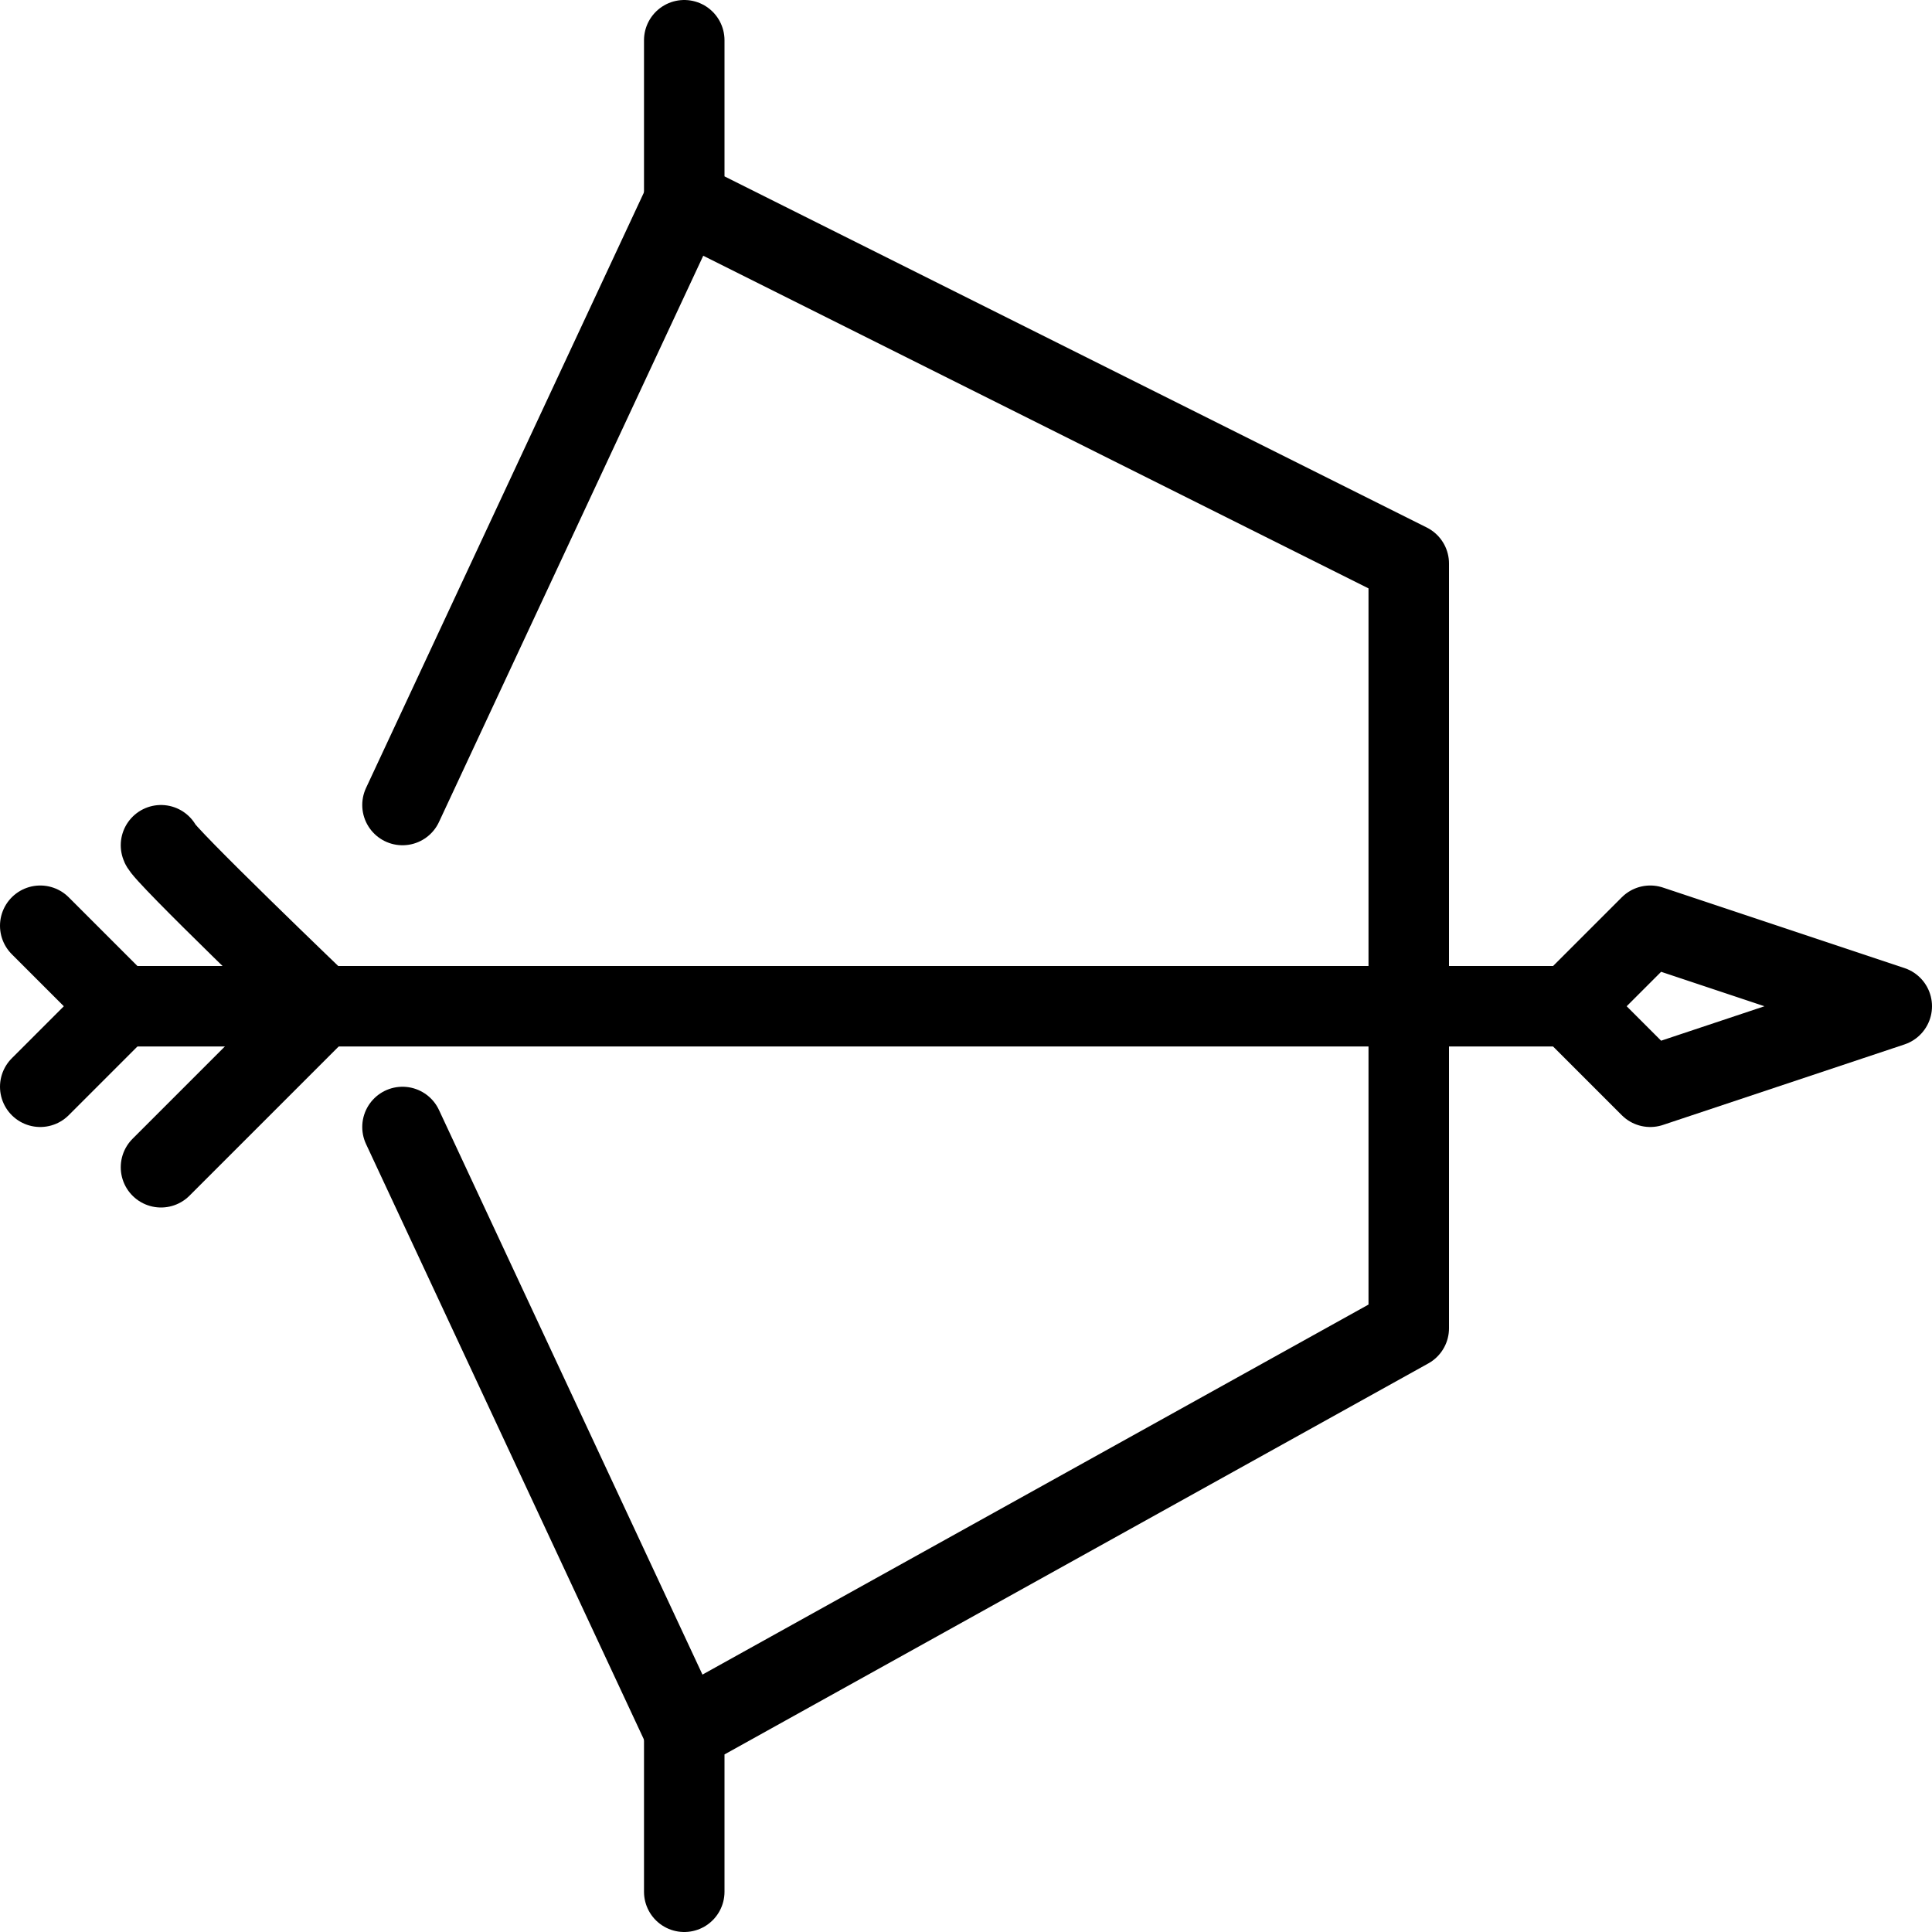
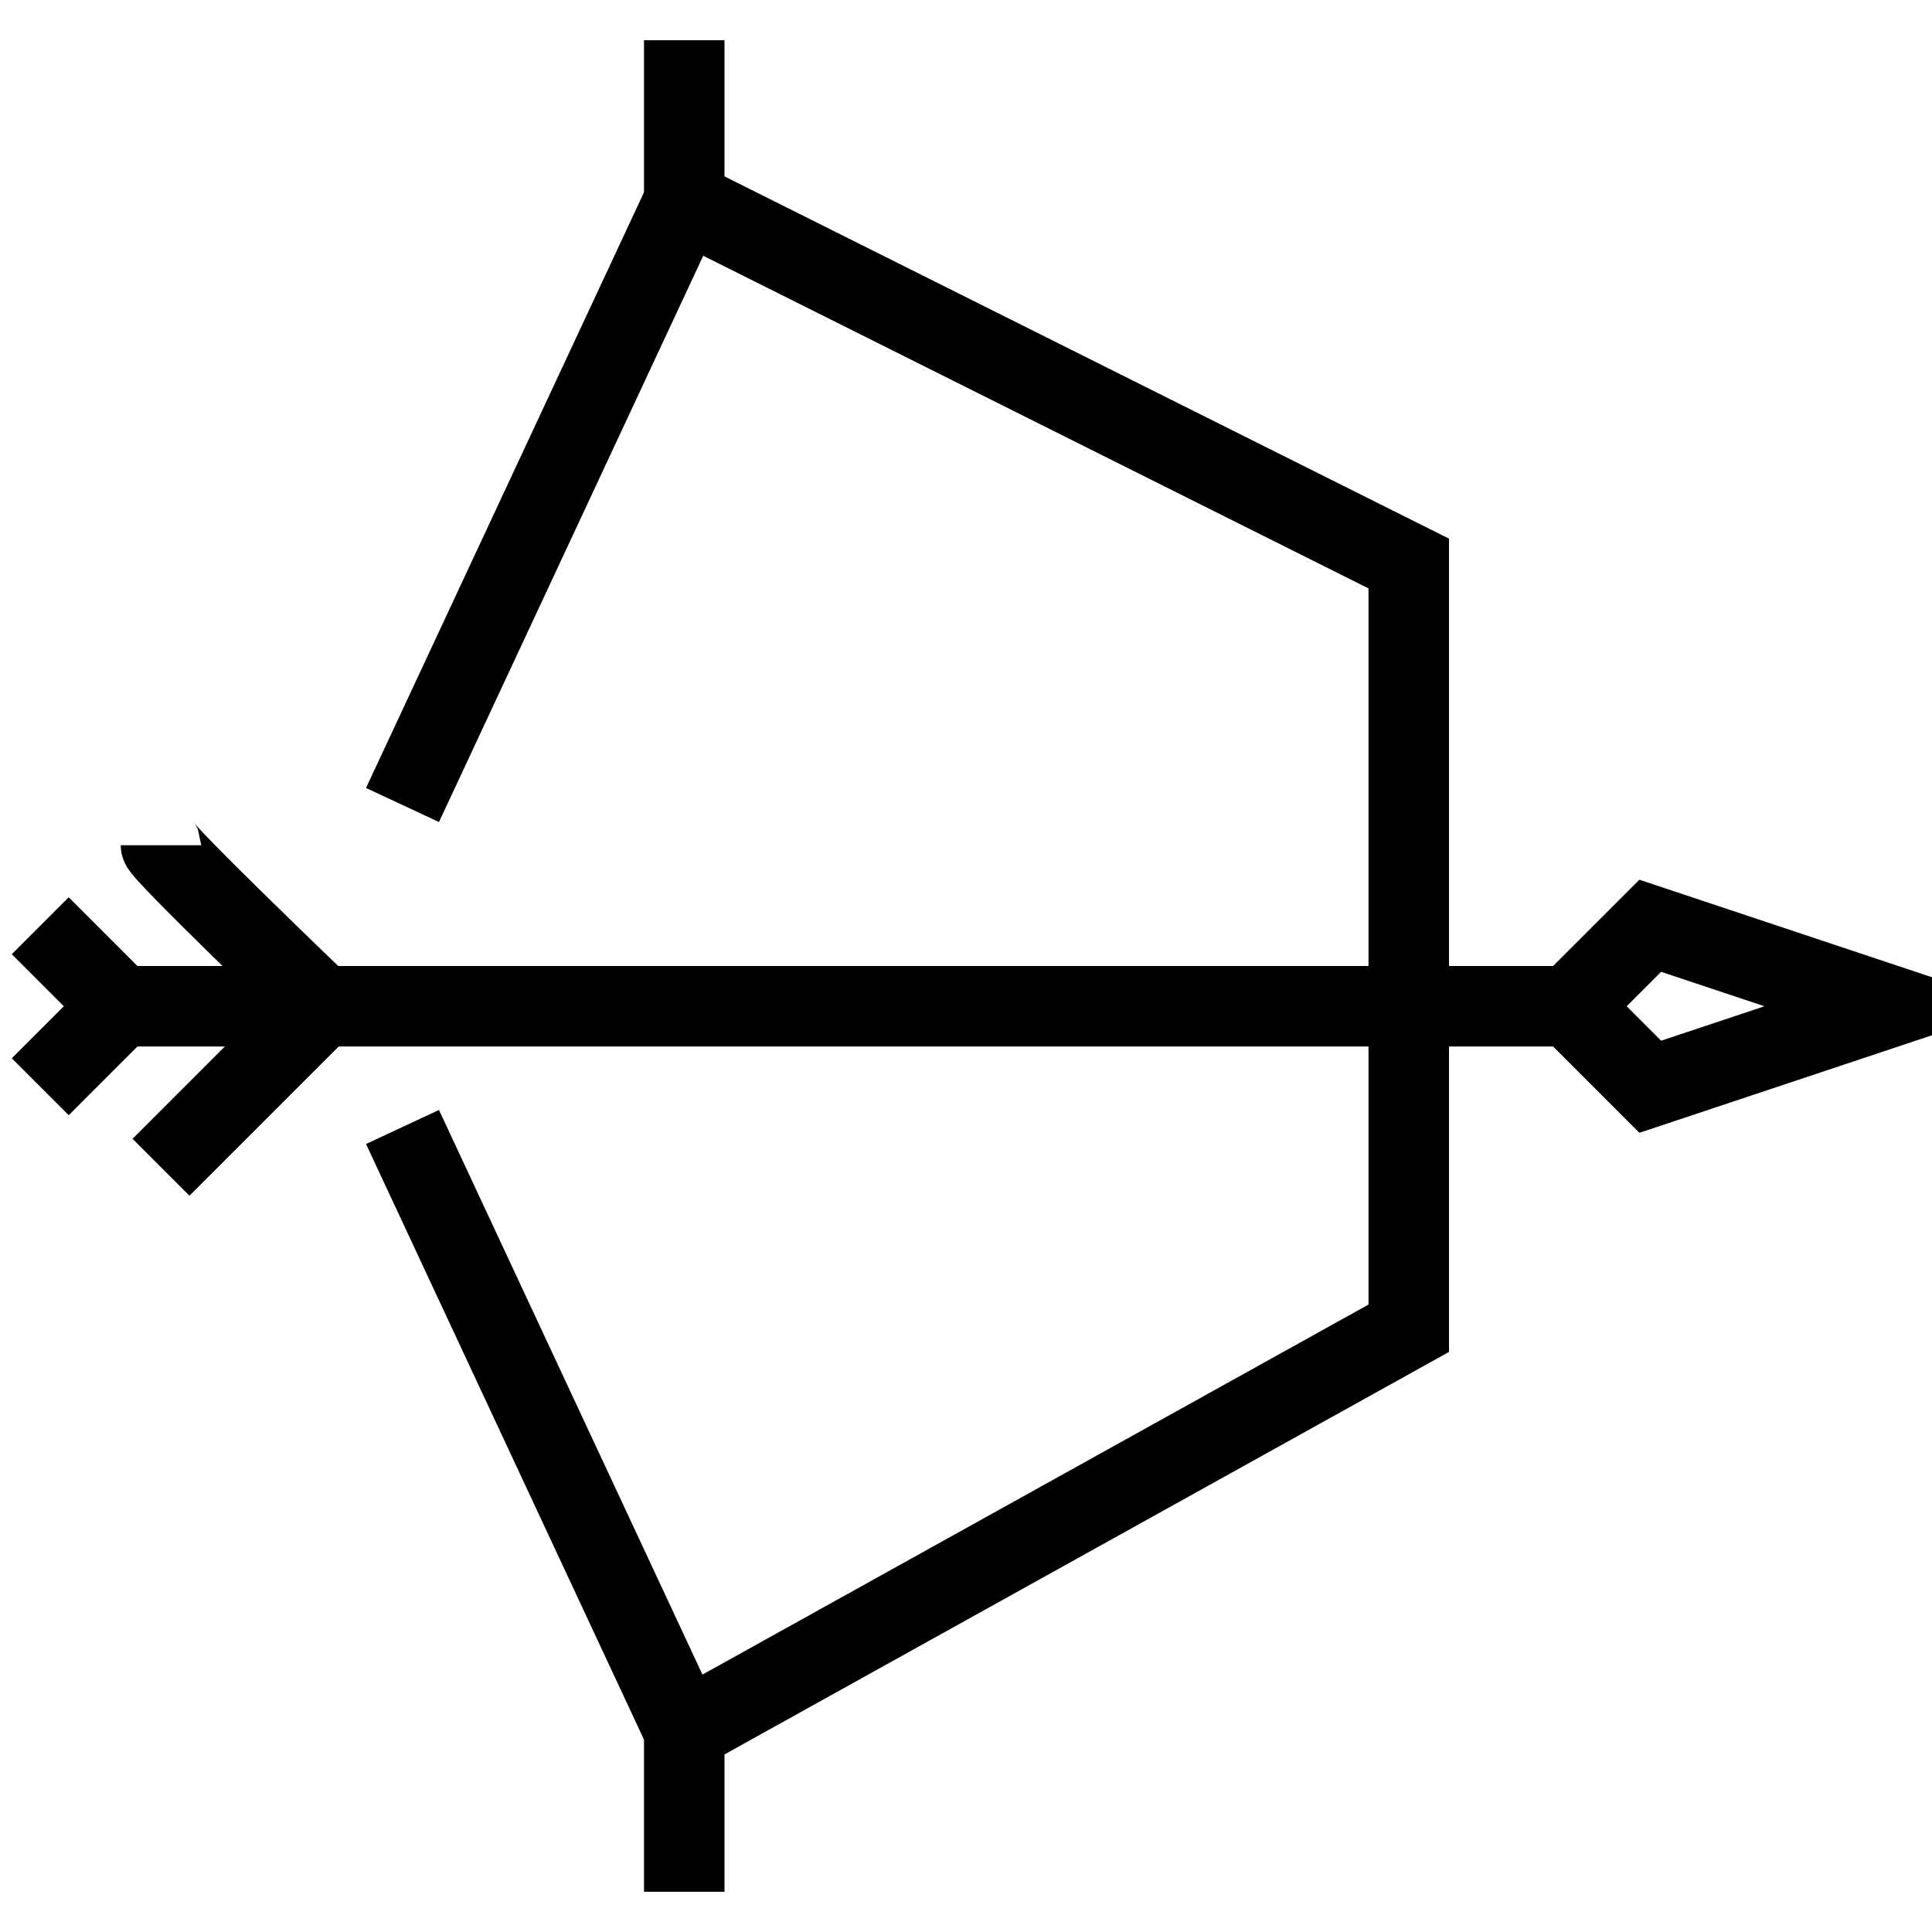
<svg xmlns="http://www.w3.org/2000/svg" version="1.0" width="800px" height="800px" viewBox="0 0 24 24" xml:space="preserve">
  <g id="Guides">
    <g id="_x32_0_px_2_">
	</g>
    <g id="_x32_0px">
	</g>
    <g id="_x34_0px">
	</g>
    <g id="_x34_4_px">
	</g>
    <g id="_x34_8px">
      <g id="_x31_6px">
		</g>
      <g id="square_4px">
        <g id="_x32_8_px">
          <g id="square_4px_2_">
				</g>
          <g id="square_4px_3_">
				</g>
          <g id="square_4px_1_">
				</g>
          <g id="_x32_4_px_2_">
				</g>
          <g id="_x31_2_px">
				</g>
        </g>
      </g>
    </g>
    <g id="Icons">
	</g>
    <g id="_x32_0_px">
	</g>
    <g id="square_6px">
      <g id="_x31_2_PX">
		</g>
    </g>
    <g id="_x33_6_px">
      <g id="_x33_2_px">
        <g id="_x32_8_px_1_">
          <g id="square_6px_1_">
				</g>
          <g id="_x32_0_px_1_">
            <g id="_x31_2_PX_2_">
					</g>
            <g id="_x34_8_px">
              <g id="_x32_4_px">
						</g>
              <g id="_x32_4_px_1_">
						</g>
            </g>
          </g>
        </g>
      </g>
    </g>
    <g id="_x32_0_px_3_">
	</g>
    <g id="_x32_0_px_4_">
	</g>
    <g id="New_Symbol_8">
      <g id="_x32_4_px_3_">
		</g>
    </g>
  </g>
  <g id="Artboard">
</g>
  <g id="Free_Icons">
    <g>
-       <polygon style="fill:none;stroke:#000000;stroke-linejoin:round;stroke-miterlimit:10;" points="20.5,13.5 19.5,12.5 20.5,11.5     23.5,12.5   " />
-       <polyline style="fill:none;stroke:#000000;stroke-linecap:round;stroke-linejoin:round;stroke-miterlimit:10;" points="8.5,23.5     8.5,21.5 17.5,16.5 17.5,7 8.5,2.5 8.5,0.5   " />
+       <polygon style="fill:none;stroke:#000000;strokeLinejoin:round;strokeMiterlimit:10;" points="20.5,13.5 19.5,12.5 20.5,11.5     23.5,12.5   " />
+       <polyline style="fill:none;stroke:#000000;strokeLinecap:round;strokeLinejoin:round;strokeMiterlimit:10;" points="8.5,23.5     8.5,21.5 17.5,16.5 17.5,7 8.5,2.5 8.5,0.5   " />
      <g>
-         <polyline style="fill:none;stroke:#000000;stroke-linecap:round;stroke-linejoin:round;stroke-miterlimit:10;" points="0.5,11.5      1.5,12.5 0.5,13.5    " />
-         <path style="fill:none;stroke:#000000;stroke-linecap:round;stroke-linejoin:round;stroke-miterlimit:10;" d="M2,10.5     c0,0.083,2,2,2,2l-2,2" />
-         <line style="fill:none;stroke:#000000;stroke-linecap:round;stroke-linejoin:round;stroke-miterlimit:10;" x1="1.5" y1="12.5" x2="19.5" y2="12.5" />
+         <polyline style="fill:none;stroke:#000000;strokeLinecap:round;strokeLinejoin:round;strokeMiterlimit:10;" points="0.5,11.5      1.5,12.5 0.5,13.5    " />
+         <path style="fill:none;stroke:#000000;strokeLinecap:round;strokeLinejoin:round;strokeMiterlimit:10;" d="M2,10.5     c0,0.083,2,2,2,2l-2,2" />
+         <line style="fill:none;stroke:#000000;strokeLinecap:round;strokeLinejoin:round;strokeMiterlimit:10;" x1="1.5" y1="12.5" x2="19.5" y2="12.5" />
      </g>
-       <line style="fill:none;stroke:#000000;stroke-linecap:round;stroke-linejoin:round;stroke-miterlimit:10;" x1="5" y1="10" x2="8.5" y2="2.5" />
-       <line style="fill:none;stroke:#000000;stroke-linecap:round;stroke-linejoin:round;stroke-miterlimit:10;" x1="5" y1="14" x2="8.5" y2="21.5" />
+       <line style="fill:none;stroke:#000000;strokeLinecap:round;strokeLinejoin:round;strokeMiterlimit:10;" x1="5" y1="10" x2="8.5" y2="2.5" />
+       <line style="fill:none;stroke:#000000;strokeLinecap:round;strokeLinejoin:round;strokeMiterlimit:10;" x1="5" y1="14" x2="8.5" y2="21.5" />
    </g>
  </g>
</svg>
